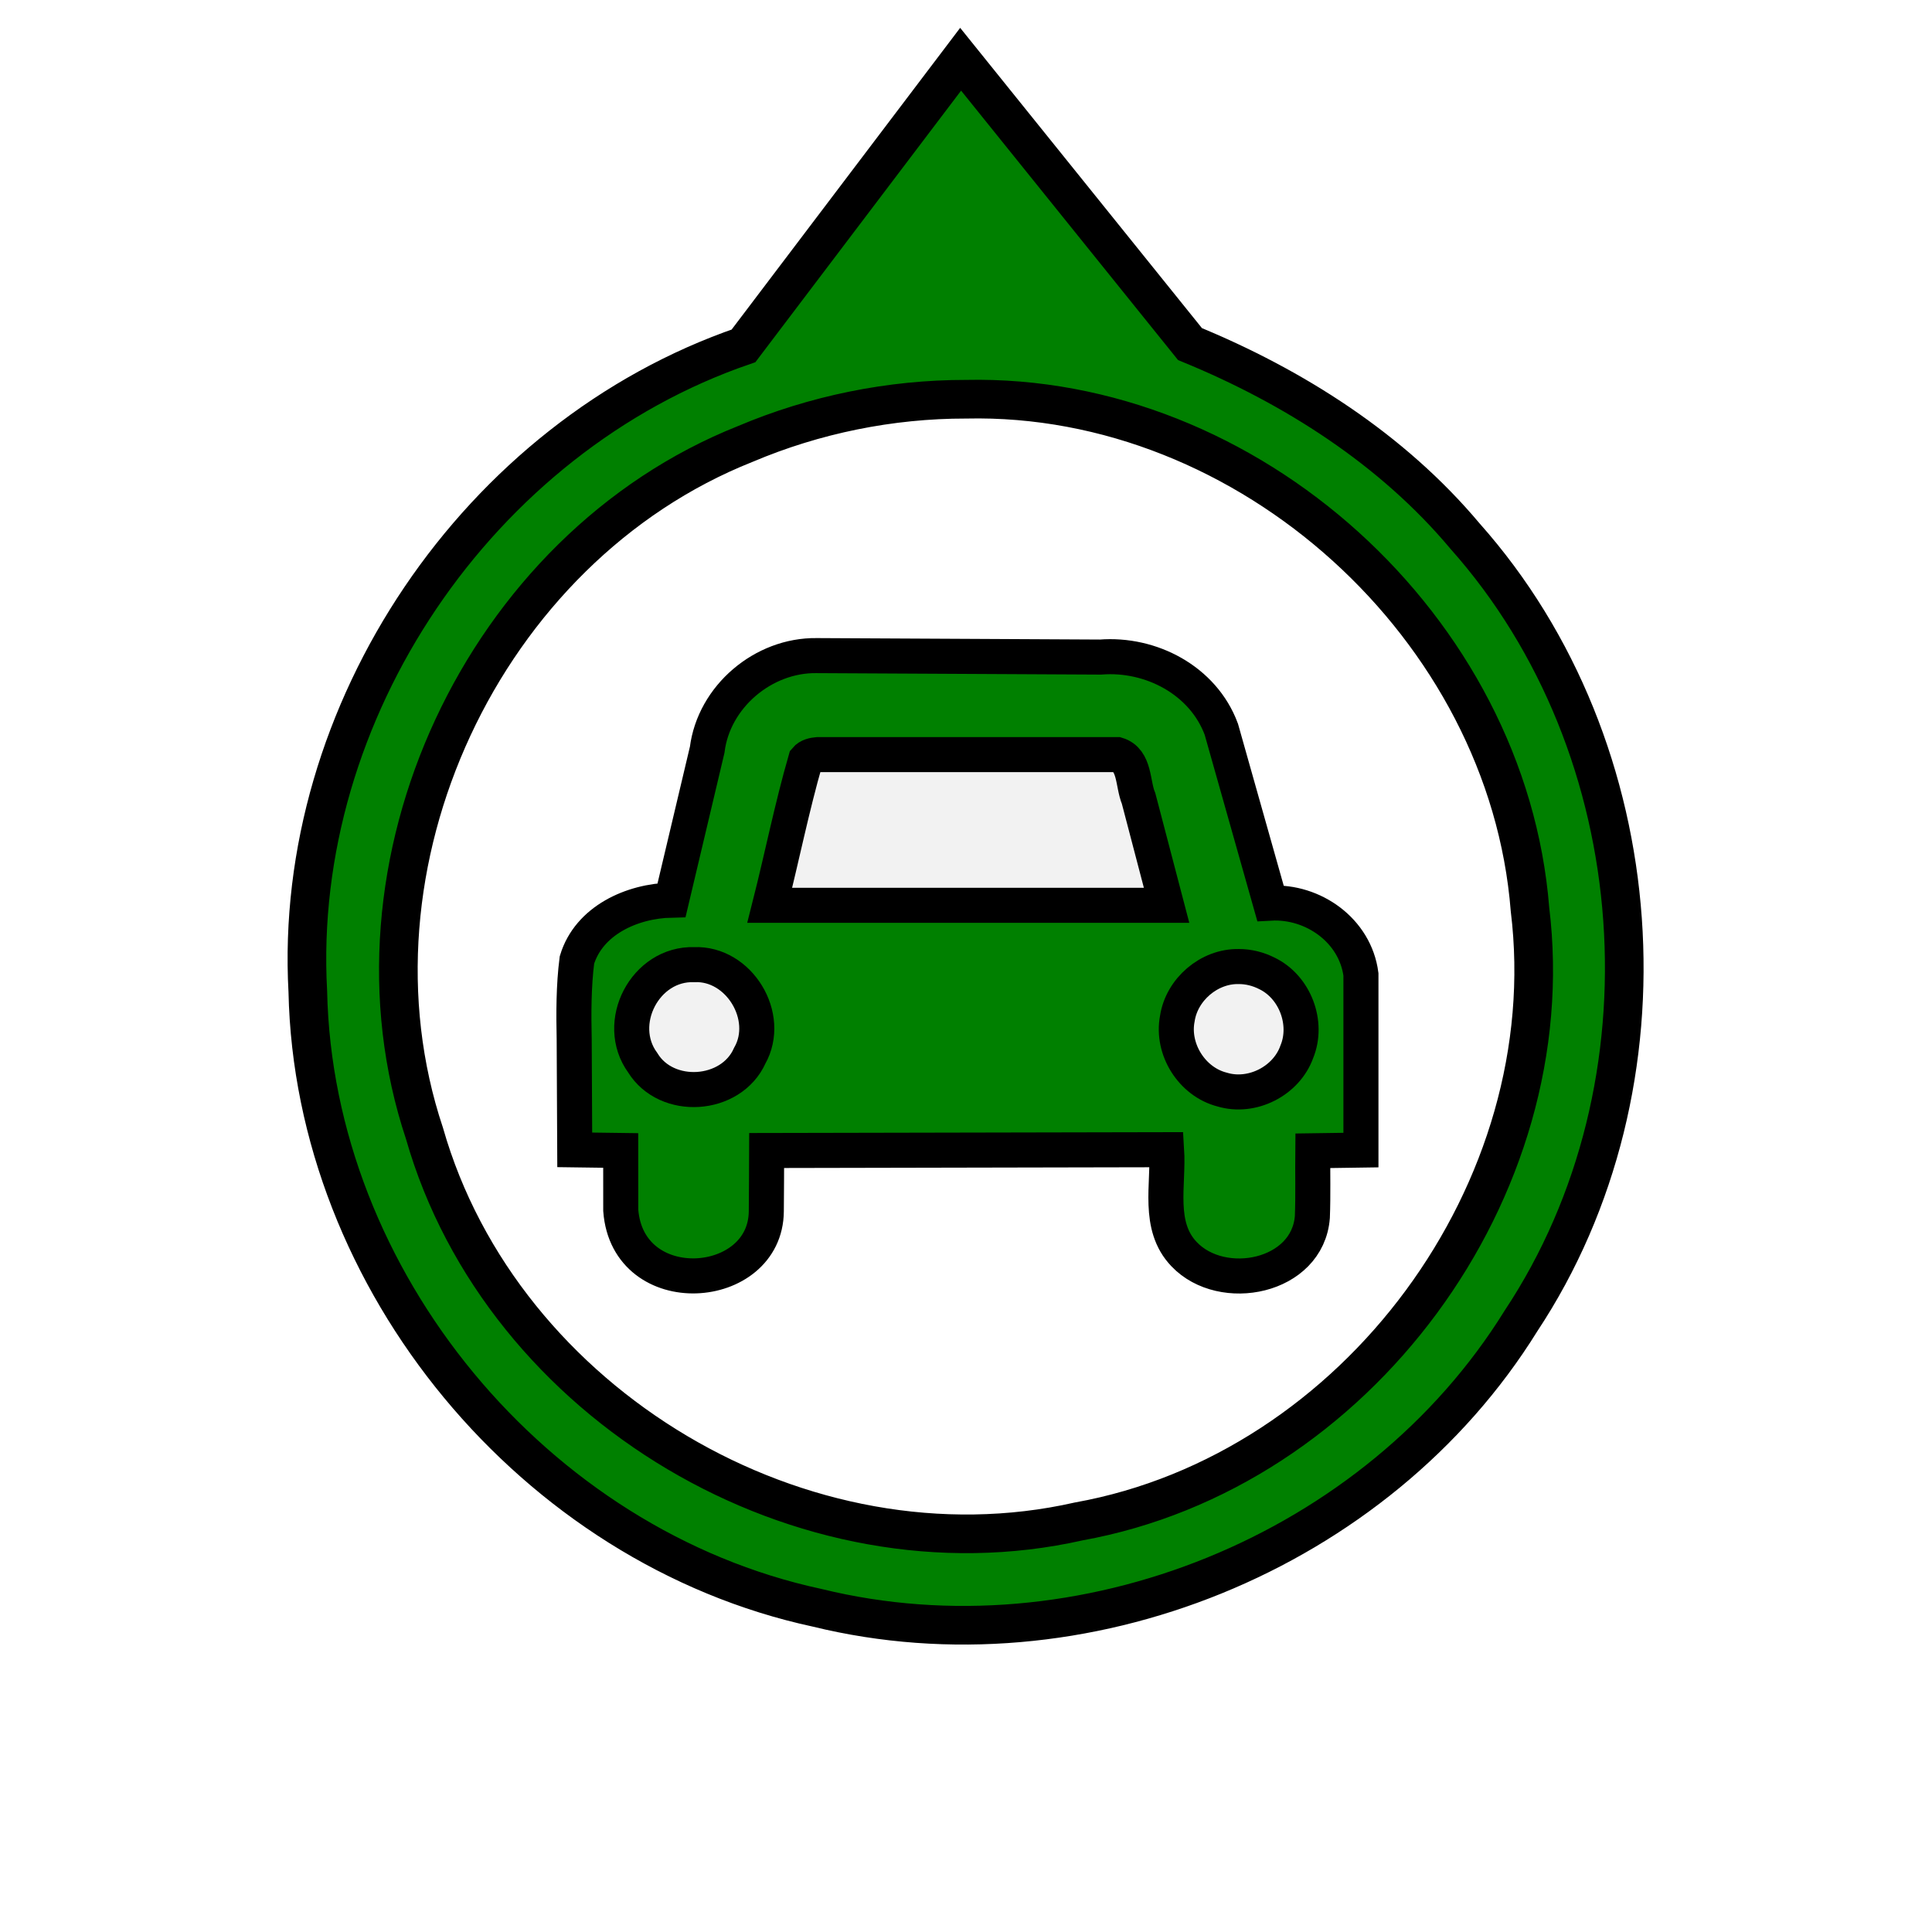
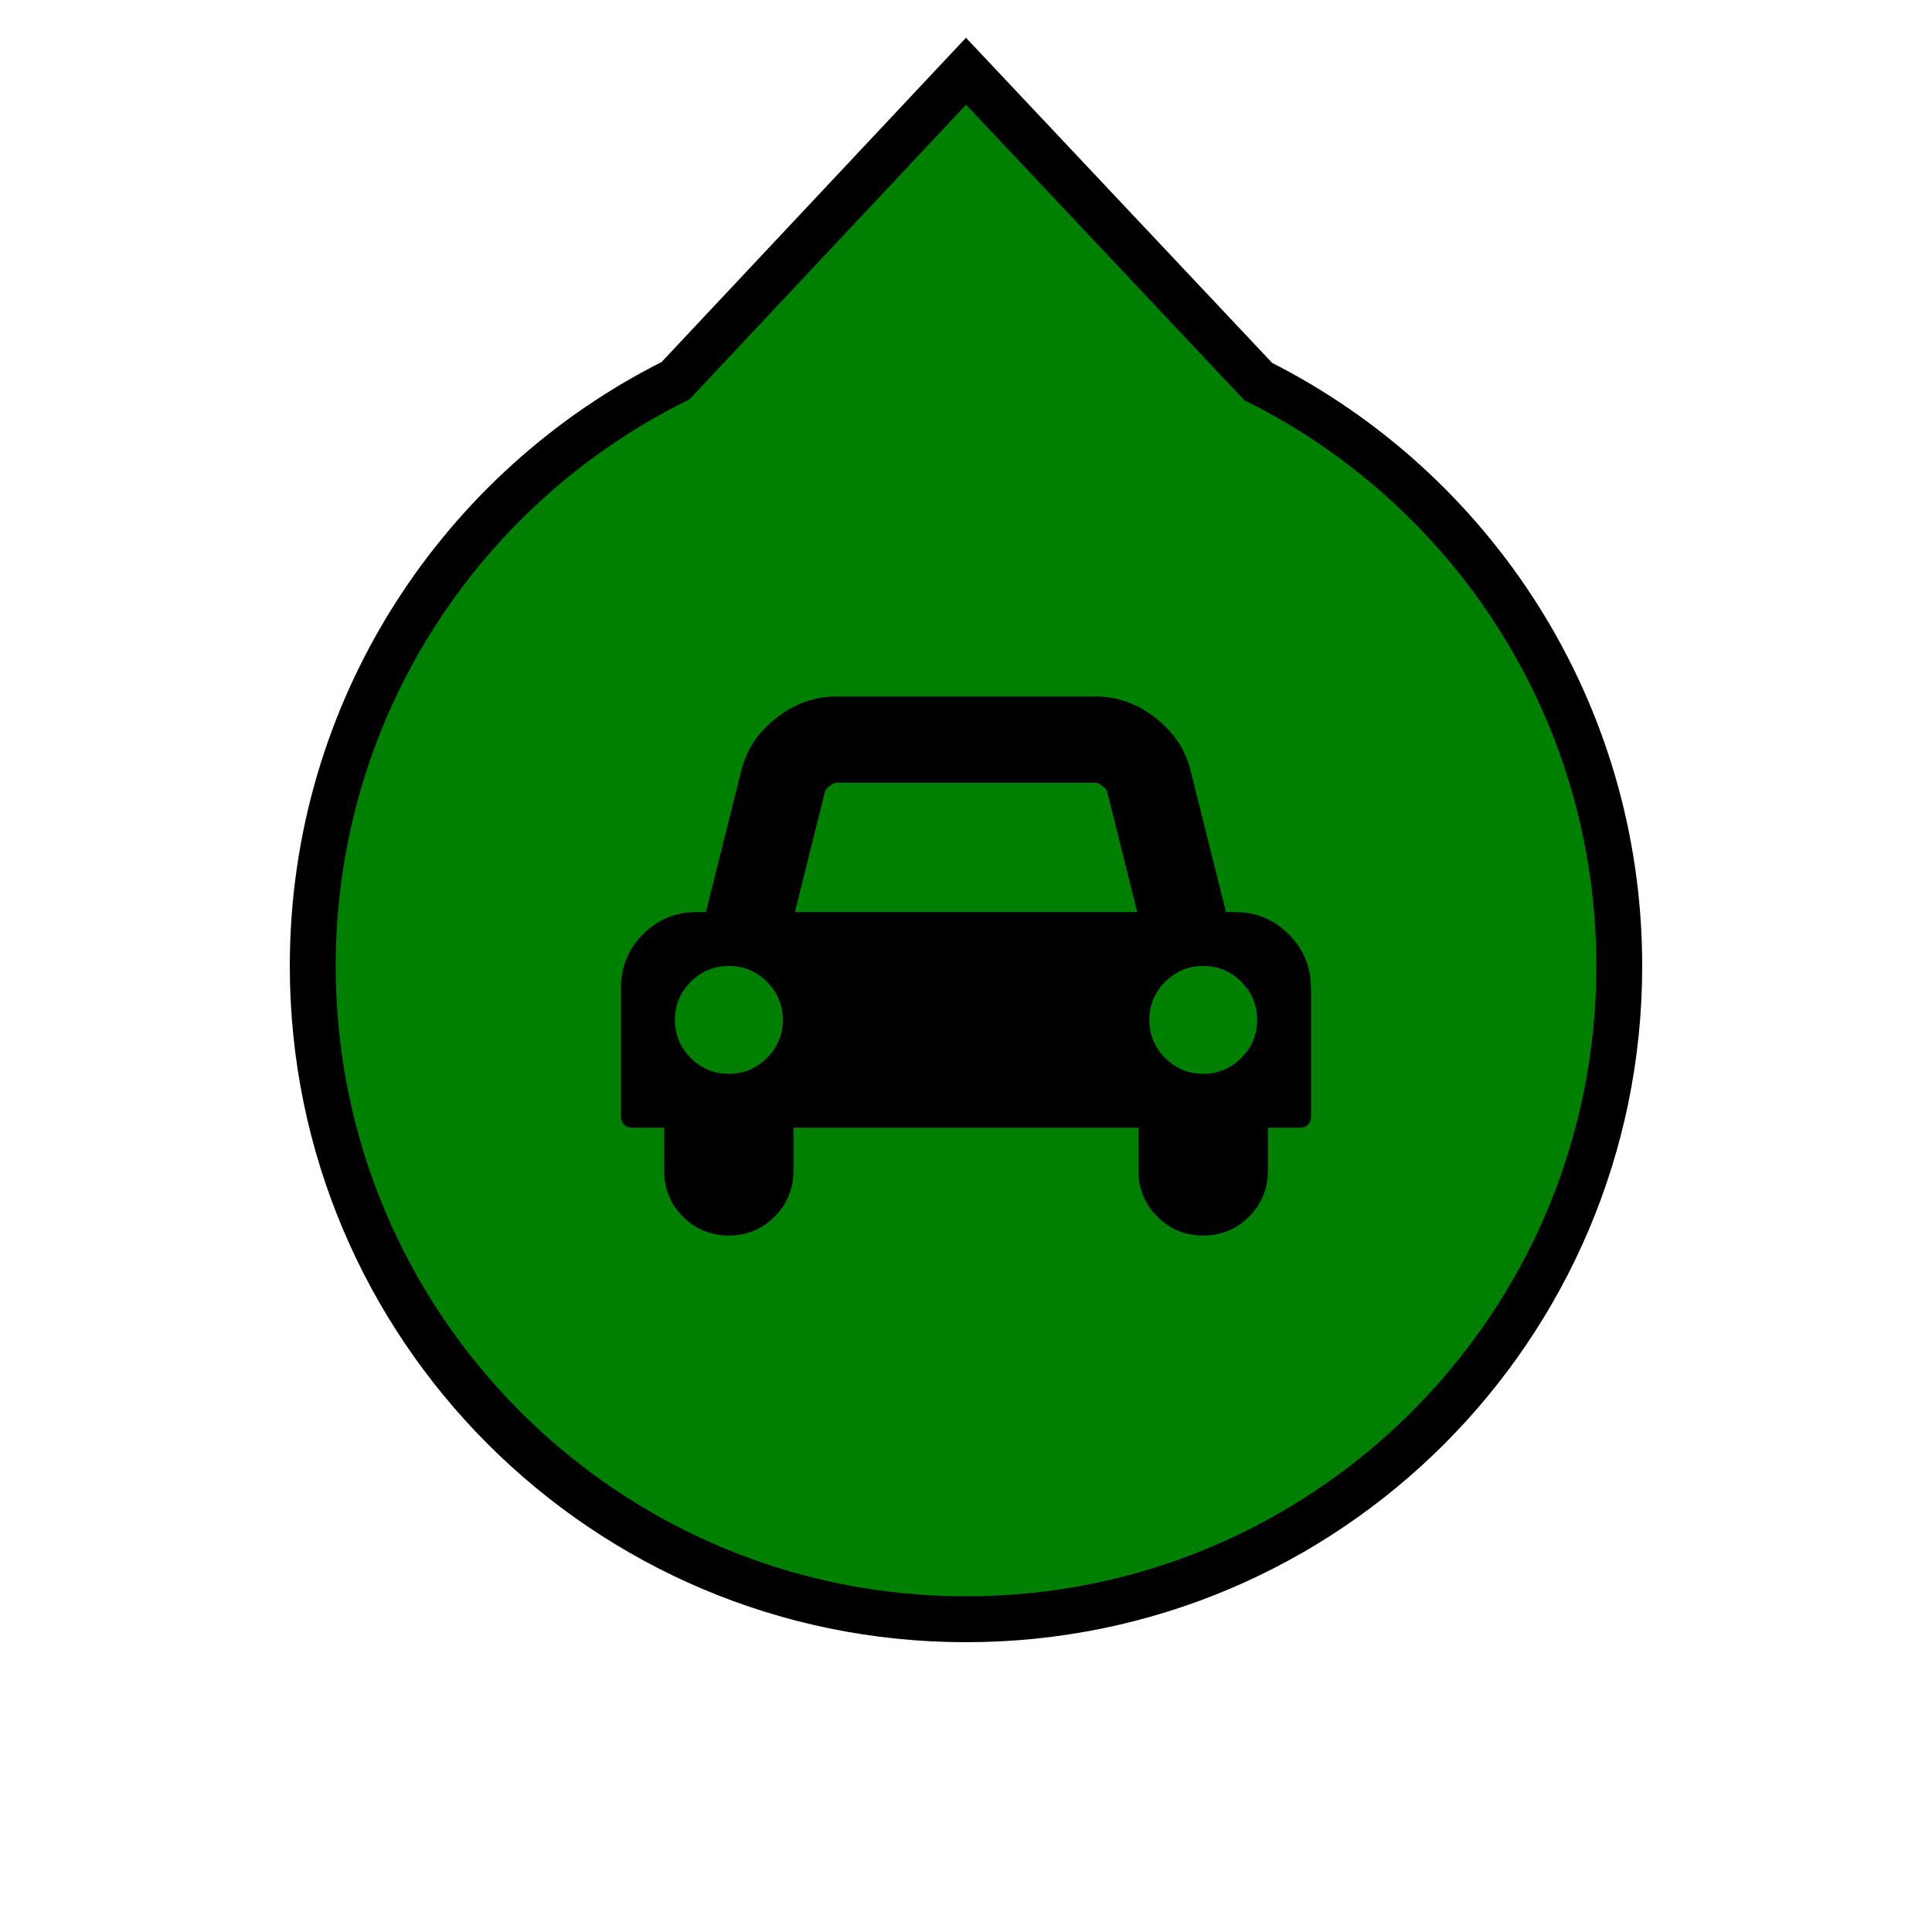
- <svg xmlns="http://www.w3.org/2000/svg" width="50" height="50" viewBox="0 0 50 50" id="svg2" version="1.1">
-   <defs id="defs4" />
-   <g id="layer2">
-     <path style="opacity:1;fill:#008000;fill-opacity:1;stroke:#000000;stroke-width:0.907" d="m 21.135,16.967 c -1.381,-0.02 -2.662,1.063 -2.833,2.437 l -0.922,3.891 c -1.031,0.022 -2.14,0.53 -2.449,1.55 -0.086,0.669 -0.086,1.389 -0.071,2.055 l 0.014,2.858 1.19,0.016 0.001,1.549 c 0.18,2.39 3.753,2.125 3.767,0.024 0.007,-0.524 0.005,-1.048 0.008,-1.572 3.451,-0.007 6.901,-0.014 10.352,-0.021 0.058,0.91 -0.249,1.971 0.452,2.704 0.988,1.039 3.2,0.602 3.32,-0.963 0.022,-0.571 0.005,-1.142 0.011,-1.713 0.415,-0.006 0.831,-0.012 1.246,-0.018 l 0,-4.547 c -0.148,-1.135 -1.235,-1.905 -2.342,-1.844 l -1.271,-4.5 C 31.138,17.606 29.784,16.901 28.48,17.005 Z" id="path4157" />
-     <path style="opacity:1;fill:#f2f2f2;fill-opacity:1;stroke:#000000;stroke-width:0.907" d="m 21.166,19.529 c 2.583,0 5.165,0 7.748,0 0.467,0.143 0.392,0.755 0.553,1.137 0.241,0.921 0.483,1.842 0.724,2.763 -3.423,0 -6.846,0 -10.27,0 0.318,-1.255 0.572,-2.533 0.93,-3.773 0.076,-0.092 0.202,-0.117 0.314,-0.127 z" id="path4155" />
-     <path style="opacity:1;fill:#f2f2f2;fill-opacity:1;stroke:#000000;stroke-width:0.907" d="m 17.967,24.965 c 1.16,-0.049 2.007,1.347 1.436,2.357 -0.483,1.078 -2.152,1.188 -2.77,0.18 -0.743,-1.02 0.063,-2.579 1.334,-2.537 z" id="path4138" />
-     <path style="opacity:1;fill:#f2f2f2;fill-opacity:1;stroke:#000000;stroke-width:0.907" d="m 32.059,25.014 c -0.766,-0.015 -1.476,0.592 -1.59,1.348 -0.153,0.791 0.378,1.637 1.16,1.836 0.77,0.233 1.662,-0.219 1.932,-0.977 0.307,-0.744 -0.047,-1.679 -0.771,-2.029 C 32.564,25.077 32.311,25.013 32.059,25.014 Z" id="path4146" />
-     <path style="opacity:1;fill:#008000;fill-opacity:1;stroke:#000000;stroke-width:1;stroke-miterlimit:4;stroke-dasharray:none" d="M 24.861,1.533 C 22.988,4.006 21.115,6.479 19.242,8.951 12.385,11.305 7.566,18.412 7.966,25.659 8.124,33.147 13.834,40.035 21.15,41.61 27.99,43.286 35.647,40.18 39.361,34.188 43.421,28.066 42.796,19.36 37.916,13.876 36.03,11.625 33.474,10.003 30.797,8.905 28.818,6.448 26.84,3.991 24.861,1.533 Z M 25,10.332 C 32.308,10.168 39.022,16.253 39.596,23.535 40.484,30.789 35.106,38.082 27.914,39.375 20.786,40.985 12.993,36.361 10.986,29.334 8.673,22.401 12.498,14.189 19.287,11.49 21.088,10.727 23.044,10.33 25,10.332 Z" id="path4148" />
+ <svg xmlns="http://www.w3.org/2000/svg" width="40" height="40" viewBox="0 0 40 40" id="svg4145" version="1.1">
+   <defs id="defs4147" />
+   <g id="layer1">
+     <path style="fill:#008000;fill-opacity:1;stroke:#000000;stroke-width:0.95;stroke-miterlimit:4;stroke-dasharray:none;stroke-opacity:1" d="m 33.525,20 c 0,7.47 -6.055,13.525 -13.525,13.525 -7.47,0 -13.525,-6.055 -13.525,-13.525 -2e-7,-5.309 3.059,-9.904 7.511,-12.118 L 20,1.475 26.05,7.9 C 30.482,10.121 33.525,14.705 33.525,20 Z" id="path4724" />
+     <path id="path4409" style="font-style:normal;font-variant:normal;font-weight:normal;font-stretch:normal;font-size:medium;line-height:125%;font-family:FontAwesome;-inkscape-font-specification:'FontAwesome, Normal';text-align:start;letter-spacing:0px;word-spacing:0px;writing-mode:lr-tb;text-anchor:start;fill:#000000;fill-opacity:1;stroke:none;stroke-width:1px;stroke-linecap:butt;stroke-linejoin:miter;stroke-opacity:1" d="m 15.878,21.904 q 0.328,-0.328 0.328,-0.788 0,-0.46 -0.328,-0.788 Q 15.55,20 15.089,20 q -0.46,0 -0.788,0.328 -0.328,0.328 -0.328,0.788 0,0.46 0.328,0.788 0.328,0.328 0.788,0.328 0.46,0 0.788,-0.328 z m 0.579,-3.02 7.087,0 -0.621,-2.49 q -0.014,-0.056 -0.098,-0.119 -0.084,-0.07 -0.146,-0.07 l -5.357,0 q -0.063,0 -0.146,0.07 -0.084,0.063 -0.098,0.119 l -0.621,2.49 z m 9.242,3.02 q 0.328,-0.328 0.328,-0.788 0,-0.46 -0.328,-0.788 Q 25.371,20 24.911,20 q -0.46,0 -0.788,0.328 -0.328,0.328 -0.328,0.788 0,0.46 0.328,0.788 0.328,0.328 0.788,0.328 0.46,0 0.788,-0.328 z m 1.444,-1.458 0,2.679 q 0,0.098 -0.063,0.16 -0.063,0.063 -0.16,0.063 l -0.67,0 0,0.893 q 0,0.558 -0.391,0.949 -0.391,0.391 -0.949,0.391 -0.558,0 -0.949,-0.391 -0.391,-0.391 -0.391,-0.949 l 0,-0.893 -7.143,0 0,0.893 q 0,0.558 -0.391,0.949 -0.391,0.391 -0.949,0.391 -0.558,0 -0.949,-0.391 Q 13.75,24.799 13.75,24.241 l 0,-0.893 -0.67,0 q -0.098,0 -0.16,-0.063 -0.063,-0.063 -0.063,-0.16 l 0,-2.679 q 0,-0.649 0.453,-1.102 0.46,-0.46 1.109,-0.46 l 0.195,0 0.732,-2.923 q 0.16,-0.656 0.725,-1.095 0.565,-0.446 1.249,-0.446 l 5.357,0 q 0.684,0 1.249,0.446 0.565,0.439 0.725,1.095 l 0.732,2.923 0.195,0 q 0.649,0 1.102,0.46 0.46,0.453 0.46,1.102 z" />
  </g>
</svg>
